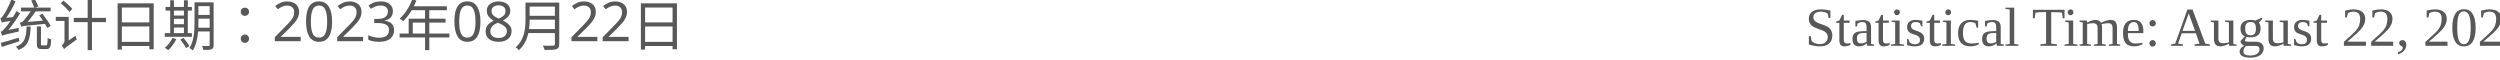
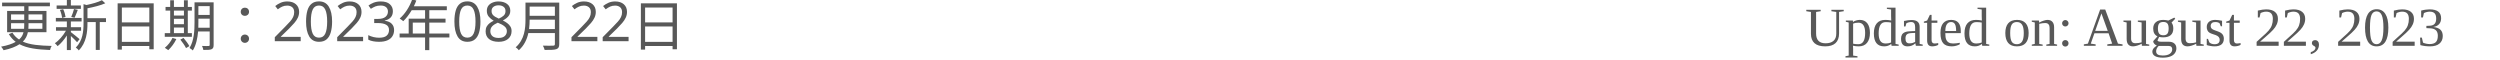
<svg xmlns="http://www.w3.org/2000/svg" width="546px" height="13px" viewBox="0 0 546 13" version="1.1">
  <g id="页面-1" stroke="none" stroke-width="1" fill="none" fill-rule="evenodd" font-family="STSongti-SC-Regular, Songti SC" font-size="12" font-weight="normal" letter-spacing="-0.05" line-spacing="17">
-     <text id="统计日期：2023年08月22日-Stati" fill="#585858">
-       <tspan x="-0.322" y="10">统计日期：2023年08月22日                                                                                          </tspan>
-       <tspan x="394.246" y="10" font-family="TimesNewRomanPSMT, Times New Roman">Statistical Time: August 22, 2023</tspan>
+     <text id="更新日期：2023年08月22日-Stati" fill="#585858">
+       <tspan x="-0.322" y="10">更新日期：2023年08月22日                                                                                          </tspan>
+       <tspan x="394.246" y="10" font-family="TimesNewRomanPSMT, Times New Roman">Updated on: August 22, 2023</tspan>
    </text>
  </g>
</svg>
